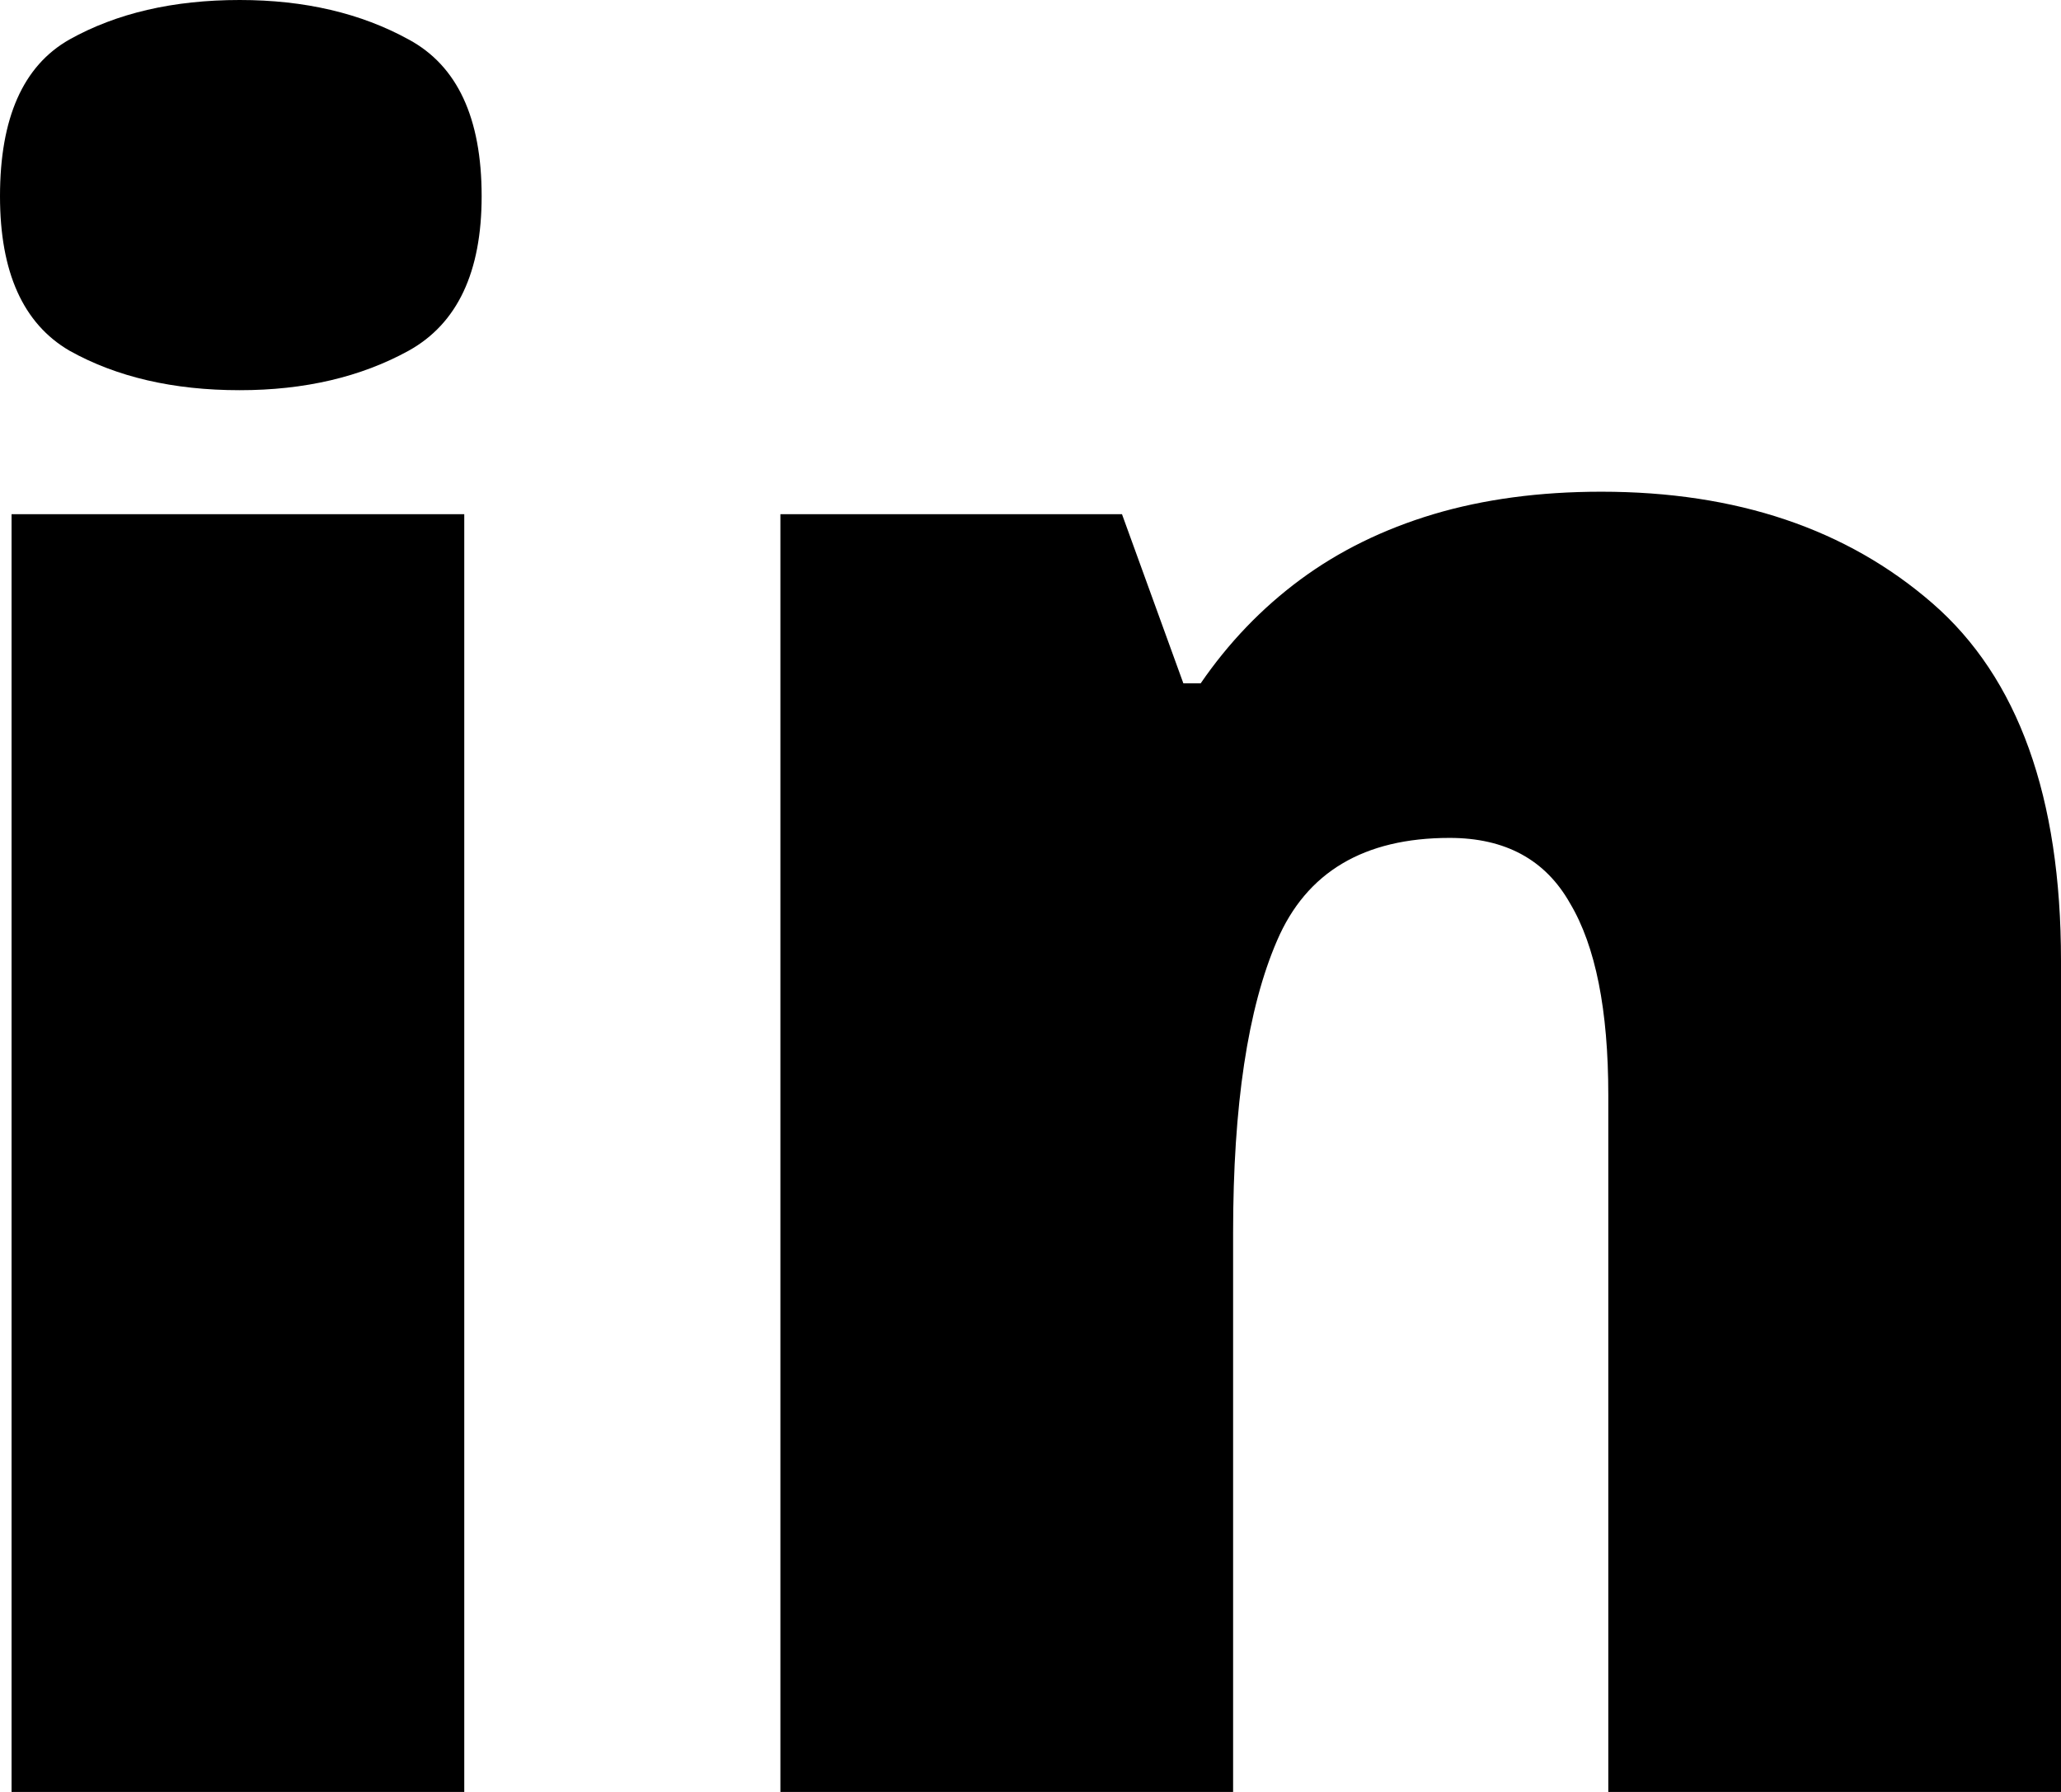
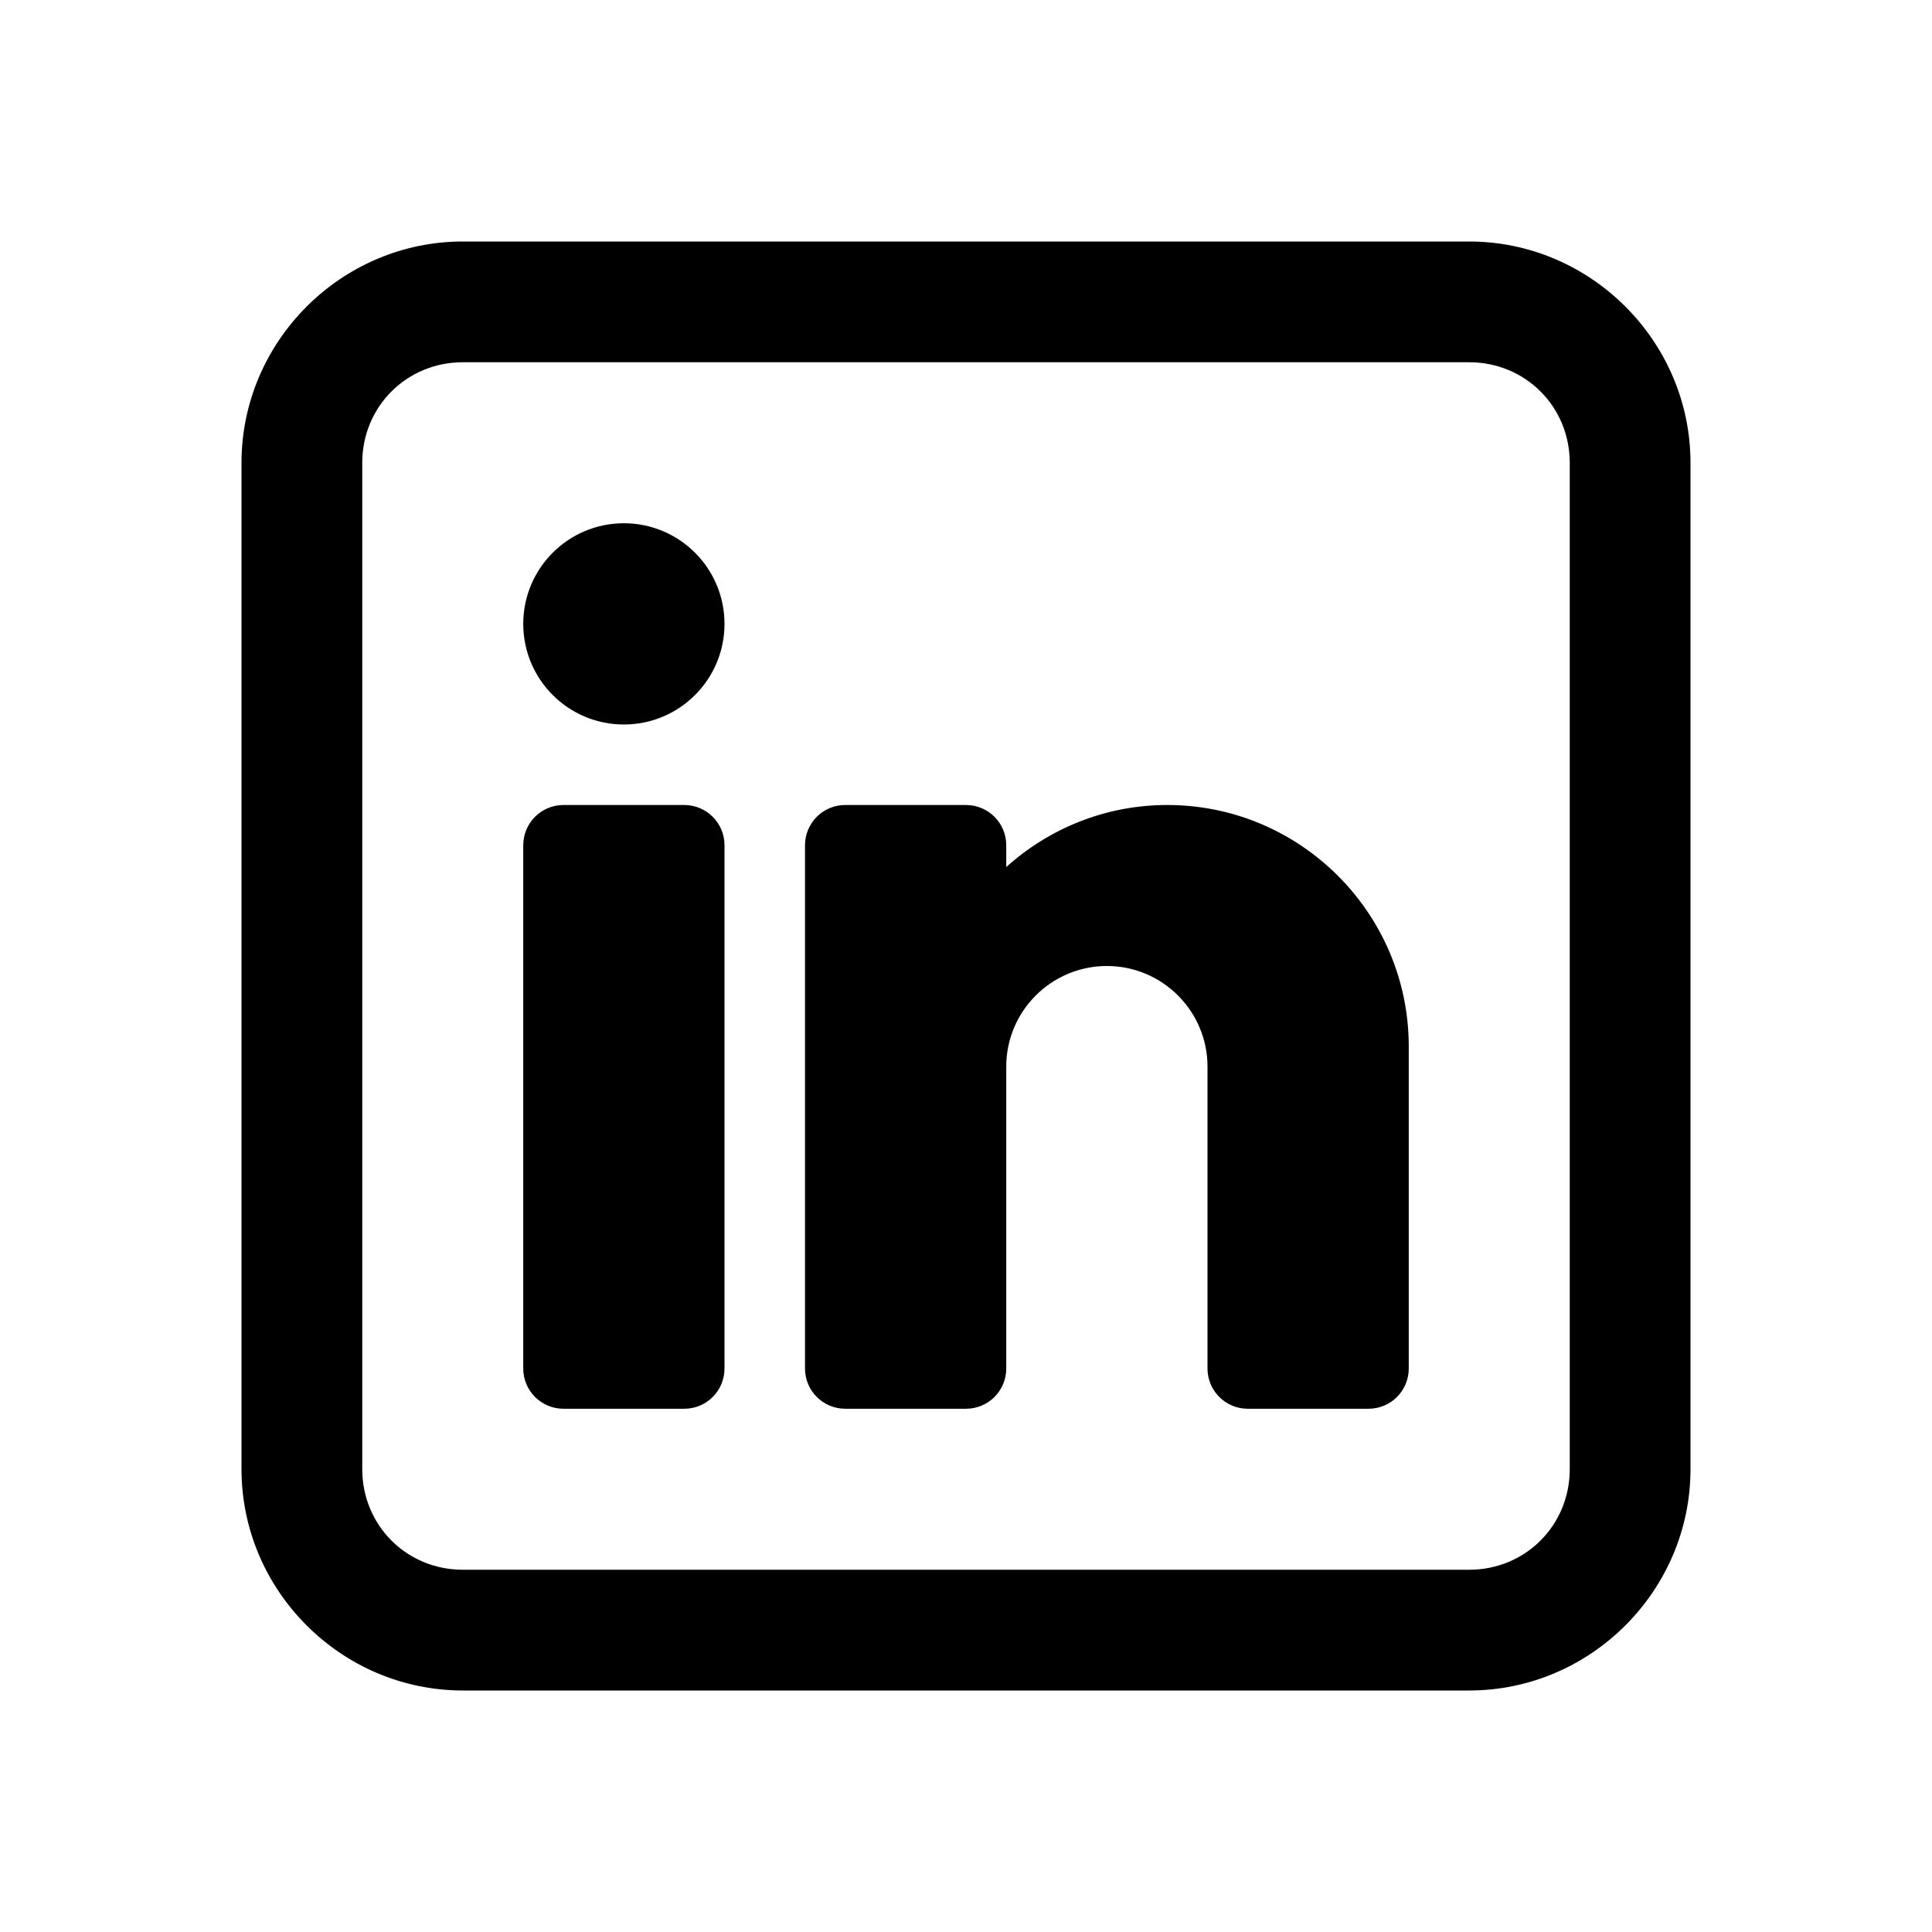
- <svg xmlns="http://www.w3.org/2000/svg" width="23" height="20" viewBox="0 0 23 20" fill="none">
-   <path d="M5.181 5.739V20H0.129V5.739H5.181ZM2.675 0C3.398 0 4.027 0.147 4.561 0.441C5.104 0.734 5.375 1.317 5.375 2.19C5.375 3.038 5.104 3.612 4.561 3.914C4.027 4.208 3.398 4.355 2.675 4.355C1.934 4.355 1.301 4.208 0.775 3.914C0.258 3.612 0 3.038 0 2.19C0 1.317 0.258 0.734 0.775 0.441C1.301 0.147 1.934 0 2.675 0Z" fill="black" />
-   <path d="M17.87 5.488C19.378 5.488 20.61 5.903 21.566 6.734C22.522 7.565 23 8.894 23 10.724V20H17.948V12.222C17.948 11.273 17.806 10.56 17.521 10.082C17.246 9.595 16.798 9.352 16.177 9.352C15.221 9.352 14.58 9.734 14.252 10.497C13.925 11.252 13.761 12.339 13.761 13.757V20H8.709V5.739H12.521L13.206 7.627H13.399C13.71 7.174 14.08 6.788 14.511 6.469C14.941 6.151 15.437 5.907 15.997 5.739C16.557 5.572 17.181 5.488 17.87 5.488Z" fill="black" />
+ <svg xmlns="http://www.w3.org/2000/svg" x="0px" y="0px" width="100" height="100" viewBox="0 0 48 48">
+   <path d="M 11.5 6 C 8.48 6 6 8.48 6 11.5 L 6 36.5 C 6 39.52 8.48 42 11.5 42 L 36.5 42 C 39.52 42 42 39.52 42 36.5 L 42 11.5 C 42 8.48 39.52 6 36.5 6 L 11.5 6 z M 11.5 9 L 36.5 9 C 37.898 9 39 10.102 39 11.5 L 39 36.5 C 39 37.898 37.898 39 36.5 39 L 11.5 39 C 10.102 39 9 37.898 9 36.5 L 9 11.5 C 9 10.102 10.102 9 11.5 9 z M 15.5 13 A 2.5 2.5 0 0 0 15.5 18 A 2.5 2.5 0 0 0 15.5 13 z M 14 20 C 13.447 20 13 20.447 13 21 L 13 34 C 13 34.553 13.447 35 14 35 L 17 35 C 17.553 35 18 34.553 18 34 L 18 21 C 18 20.447 17.553 20 17 20 L 14 20 z M 21 20 C 20.447 20 20 20.447 20 21 L 20 34 C 20 34.553 20.447 35 21 35 L 24 35 C 24.553 35 25 34.553 25 34 L 25 26.5 C 25 25.121 26.121 24 27.5 24 C 28.879 24 30 25.121 30 26.5 L 30 34 C 30 34.553 30.447 35 31 35 L 34 35 C 34.553 35 35 34.553 35 34 L 35 26 C 35 22.691 32.309 20 29 20 C 27.462 20 26.063 20.586 25 21.541 L 25 21 C 25 20.447 24.553 20 24 20 L 21 20 z" />
</svg>
